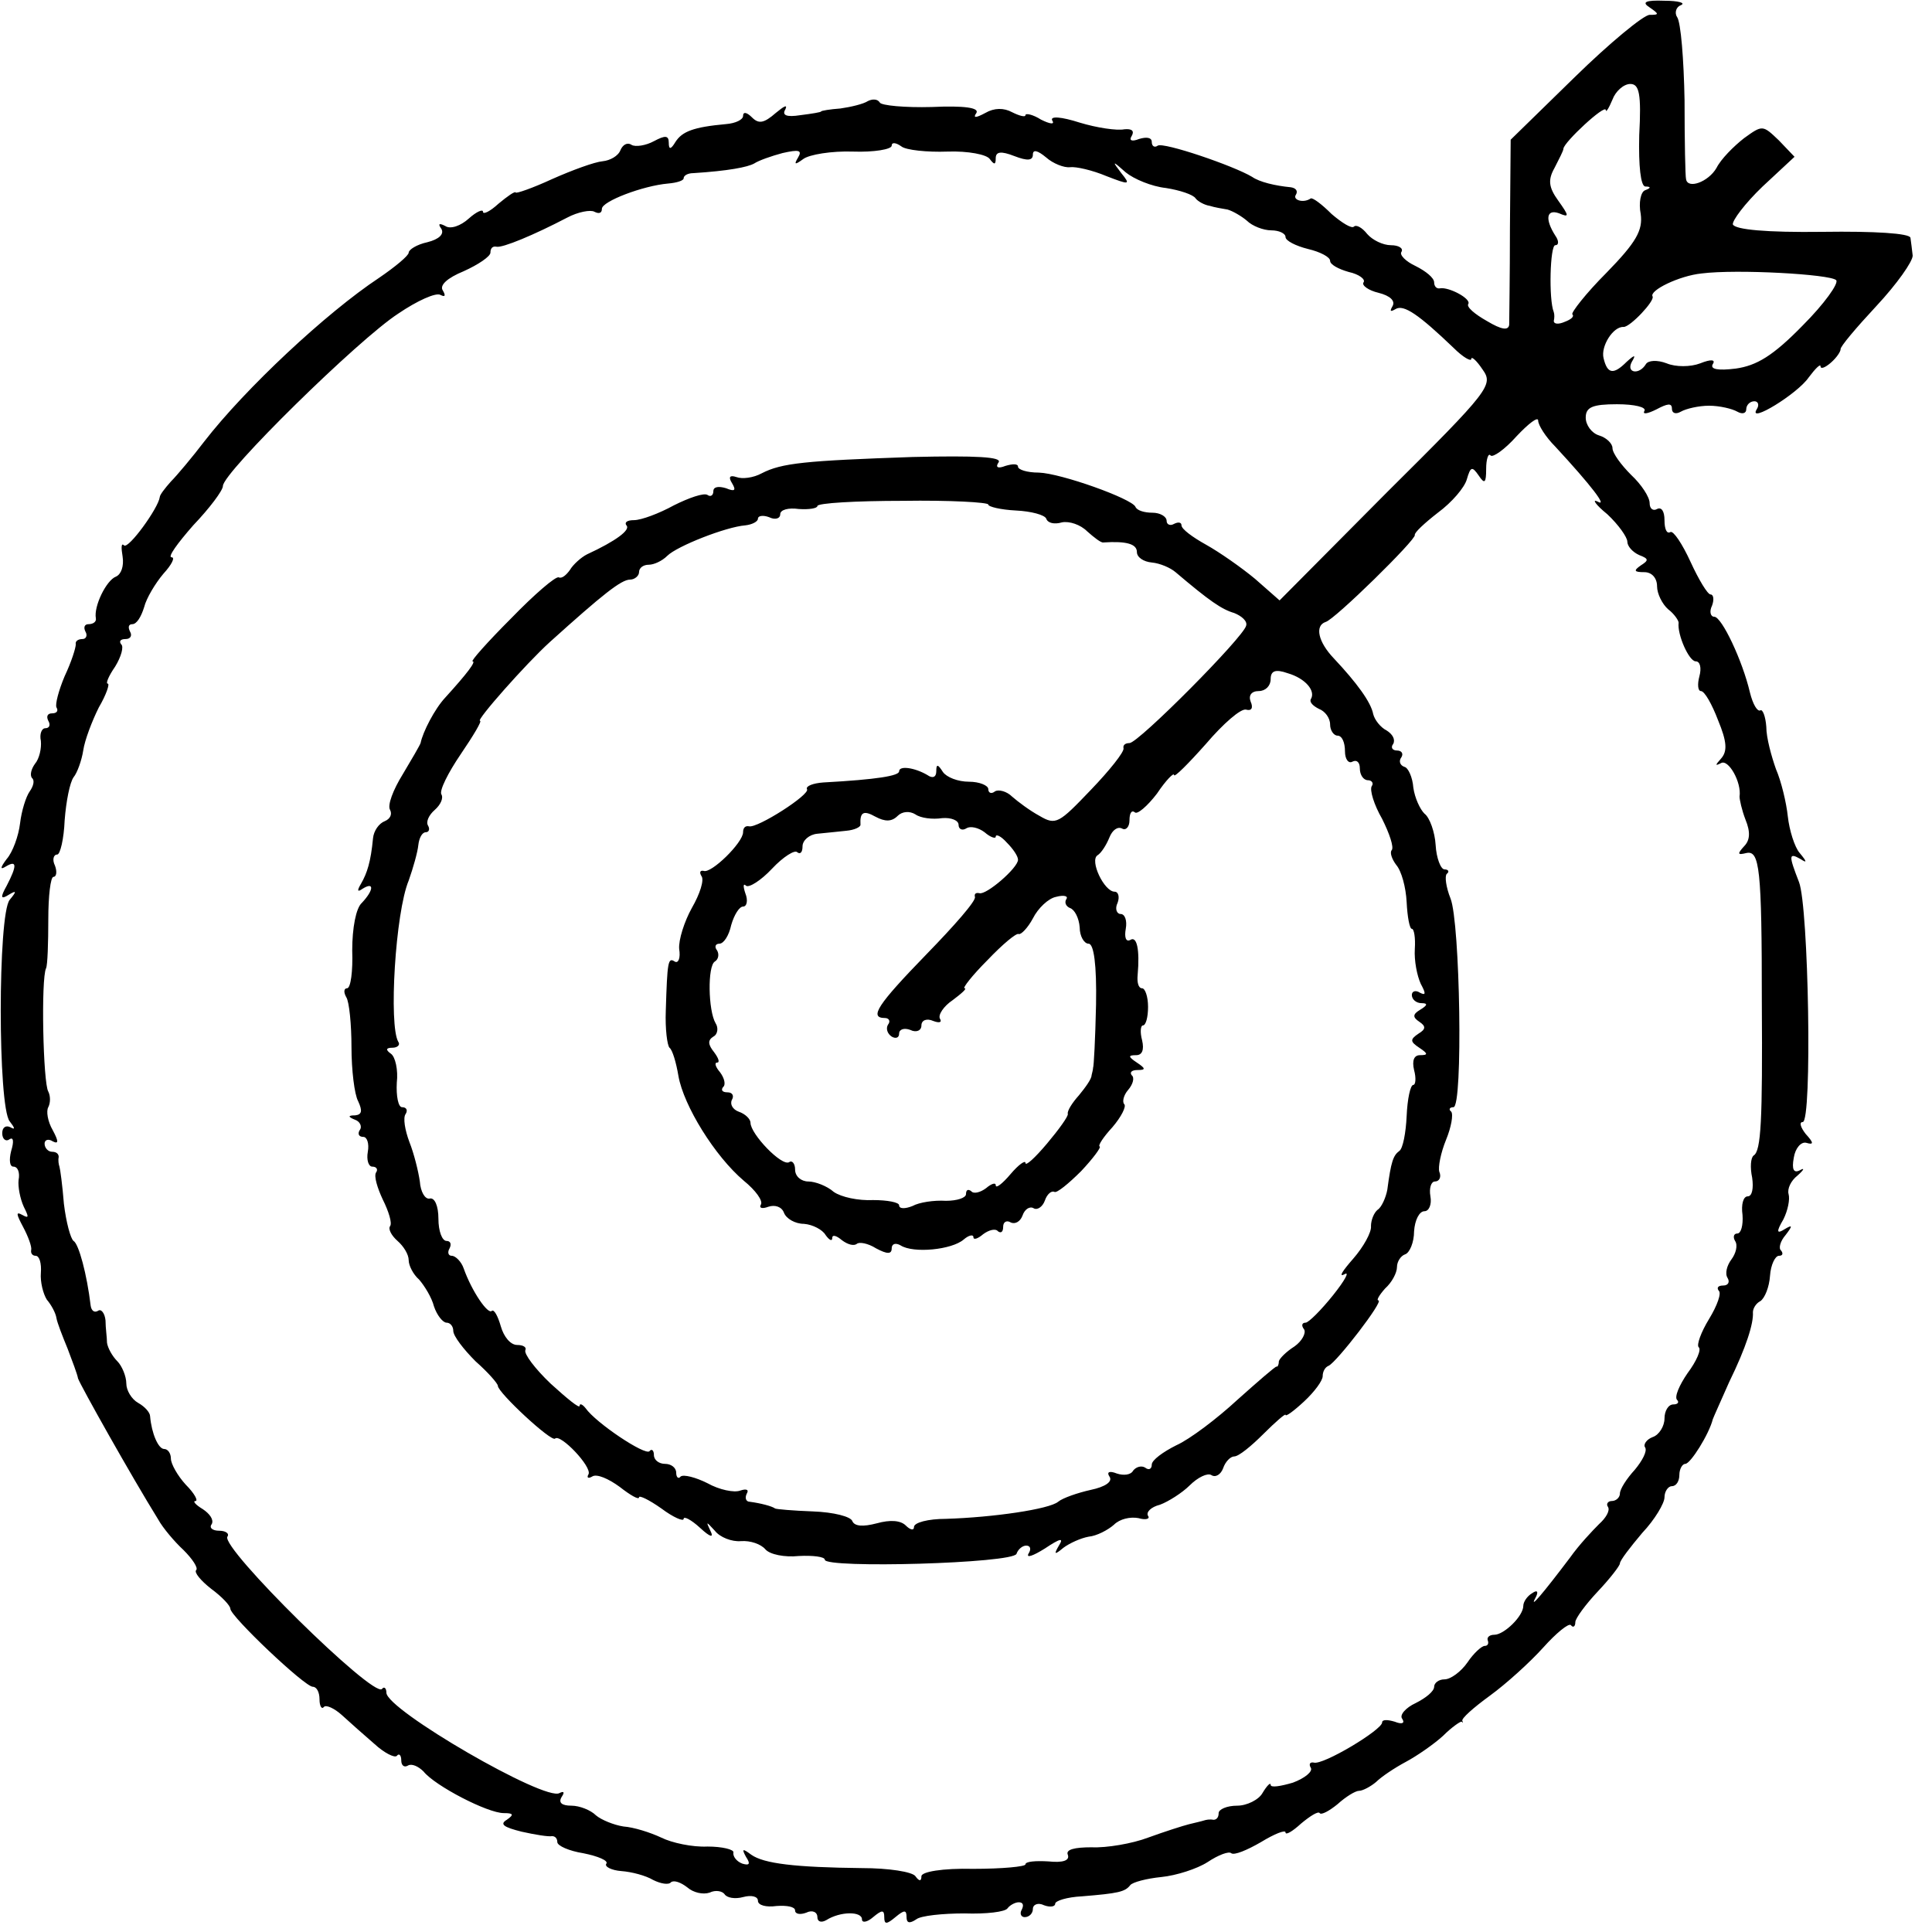
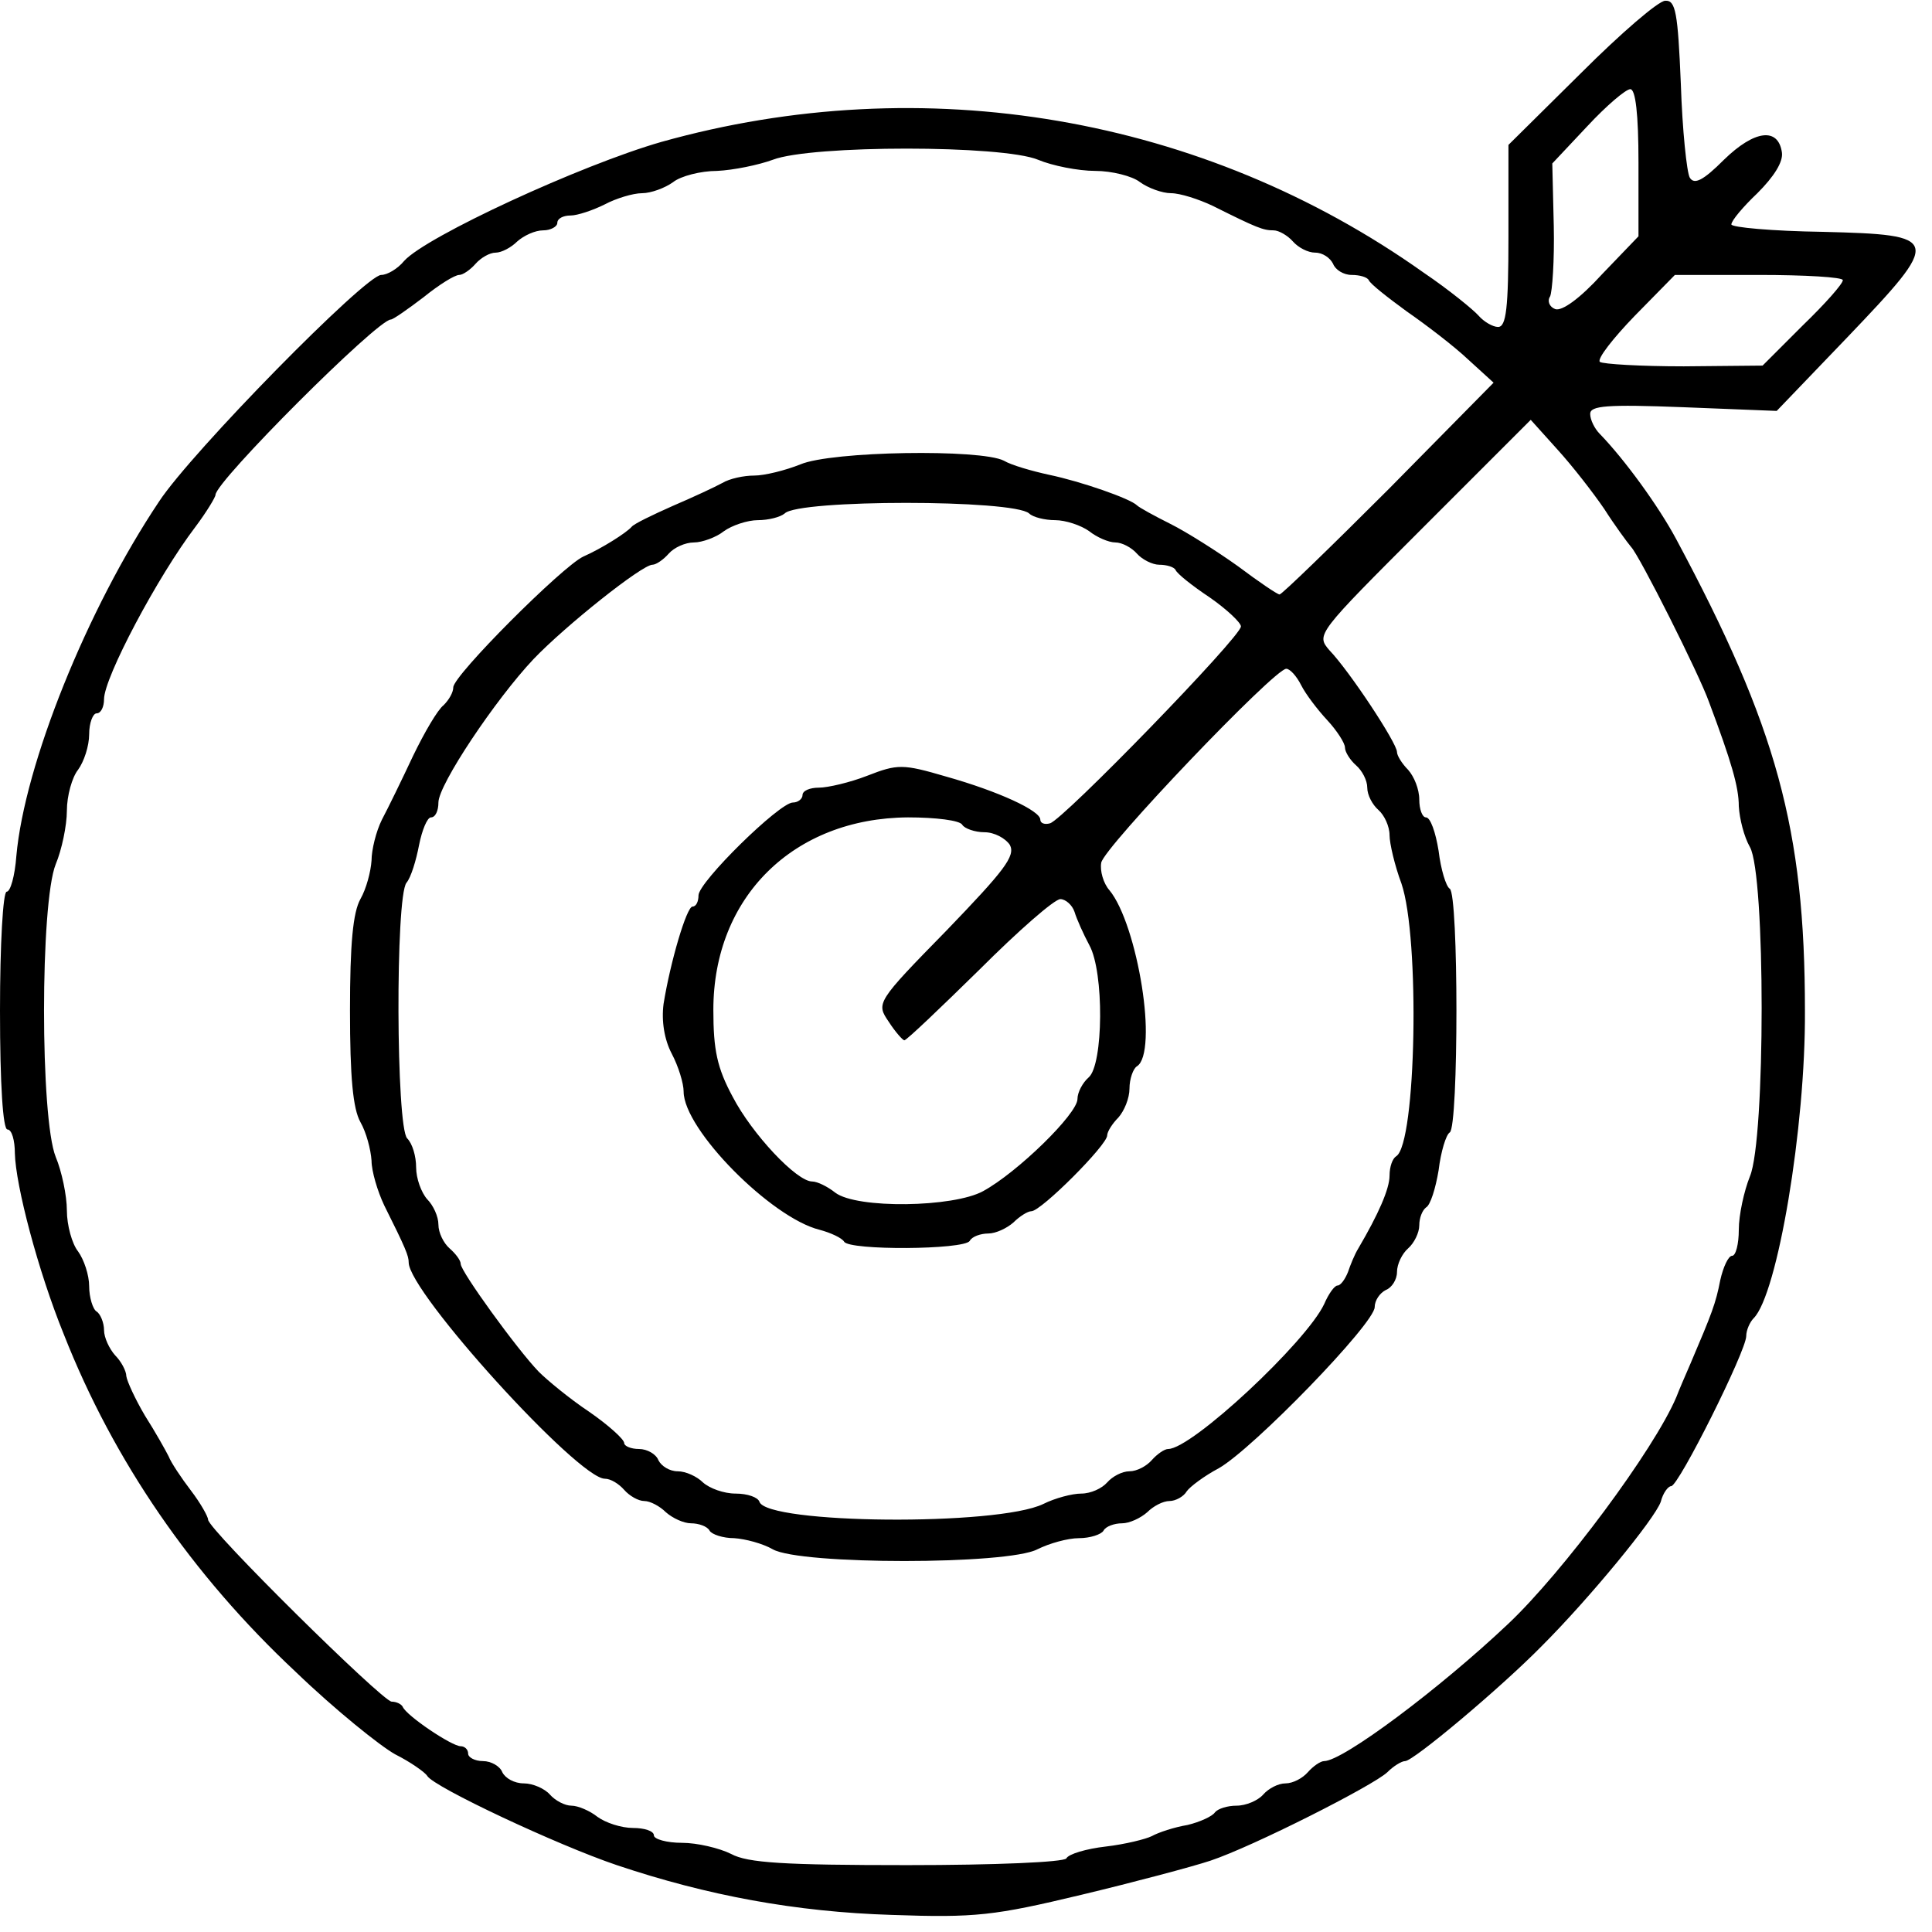
<svg xmlns="http://www.w3.org/2000/svg" version="1.0" width="260pt" height="260pt" viewBox="0 0 260 260" preserveAspectRatio="xMidYMid meet">
  <g transform="translate(0,260) scale(0.1,-0.1)" fill="#000000" stroke="none">
-     <path d="M2220 2590 c13 -9 13 -10 0 -10 -8 0 -54 -38 -101 -84 l-86 -84 -1 -119 c0 -65 -1 -123 -1 -130 -1 -8 -10 -7 -30 5 -16 9 -28 19 -25 23 4 7 -26 23 -38 21 -5 -1 -8 3 -8 8 0 6 -11 15 -25 22 -13 6 -22 15 -19 19 3 5 -4 9 -14 9 -11 0 -25 7 -32 15 -7 9 -15 13 -18 10 -3 -3 -16 5 -30 17 -13 13 -25 22 -28 21 -10 -7 -25 -2 -20 5 3 5 0 9 -7 10 -21 2 -42 7 -52 14 -25 15 -119 47 -127 42 -4 -3 -8 -1 -8 5 0 6 -7 7 -17 4 -10 -4 -14 -2 -10 4 4 7 0 10 -10 9 -10 -2 -37 2 -60 9 -25 8 -40 9 -37 3 4 -6 -3 -5 -15 1 -11 7 -21 9 -21 6 0 -3 -8 -1 -18 4 -11 6 -24 6 -36 -1 -13 -7 -17 -7 -12 0 4 7 -16 10 -60 8 -36 -1 -68 2 -70 6 -3 5 -10 5 -16 2 -6 -4 -23 -8 -37 -10 -14 -1 -26 -3 -26 -4 0 -1 -12 -3 -28 -5 -19 -3 -25 0 -20 8 3 7 -2 4 -13 -5 -16 -14 -23 -15 -32 -6 -7 7 -12 8 -12 2 0 -5 -10 -10 -23 -11 -44 -4 -59 -10 -68 -24 -6 -10 -9 -11 -9 -1 0 10 -5 10 -20 2 -11 -6 -25 -8 -30 -5 -6 4 -12 0 -15 -7 -3 -8 -14 -14 -24 -15 -11 -1 -41 -12 -68 -24 -26 -12 -49 -20 -49 -18 -1 2 -11 -5 -23 -15 -12 -11 -21 -15 -21 -11 0 4 -9 0 -19 -9 -11 -10 -25 -15 -32 -10 -8 4 -10 3 -5 -4 4 -7 -3 -14 -19 -18 -14 -3 -25 -10 -25 -14 0 -4 -18 -19 -40 -34 -71 -47 -180 -149 -235 -220 -16 -21 -37 -46 -45 -54 -8 -9 -15 -18 -15 -21 -2 -15 -42 -70 -48 -65 -4 4 -4 -3 -2 -15 2 -13 -2 -24 -9 -27 -13 -5 -30 -40 -27 -56 1 -5 -4 -8 -10 -8 -5 0 -7 -4 -4 -10 3 -5 1 -10 -4 -10 -6 0 -10 -3 -9 -7 0 -5 -6 -24 -15 -43 -8 -19 -13 -38 -11 -42 3 -5 0 -8 -6 -8 -6 0 -8 -4 -5 -10 3 -5 2 -10 -4 -10 -5 0 -8 -8 -6 -17 1 -10 -2 -24 -8 -31 -5 -7 -7 -15 -4 -19 4 -3 2 -11 -3 -18 -5 -7 -11 -26 -13 -43 -2 -17 -10 -39 -18 -48 -9 -12 -9 -15 -1 -10 15 9 15 1 1 -26 -9 -16 -8 -19 3 -12 10 6 11 5 1 -7 -16 -20 -16 -278 0 -298 7 -9 8 -12 1 -8 -6 3 -11 0 -11 -8 0 -8 5 -12 10 -8 5 3 6 -3 2 -16 -3 -12 -2 -21 3 -21 6 0 9 -8 7 -18 -1 -9 2 -25 7 -36 7 -14 7 -16 -2 -11 -9 5 -8 1 1 -16 7 -13 12 -27 11 -31 -1 -5 2 -8 6 -8 5 0 8 -10 7 -23 -1 -12 3 -28 8 -36 6 -7 12 -18 13 -25 1 -6 8 -24 15 -41 6 -16 13 -34 14 -40 3 -9 72 -132 108 -190 6 -11 22 -30 34 -41 12 -12 20 -24 17 -27 -3 -3 6 -14 20 -25 15 -11 26 -23 26 -27 0 -10 100 -105 111 -105 5 0 9 -7 9 -17 0 -9 3 -14 6 -10 3 3 14 -2 24 -11 11 -10 30 -27 44 -39 13 -12 27 -19 30 -16 3 4 6 1 6 -6 0 -7 4 -10 9 -7 5 3 14 -1 21 -8 15 -19 86 -56 108 -56 13 0 14 -2 4 -9 -10 -6 -4 -10 20 -16 18 -4 36 -7 41 -6 4 0 7 -3 7 -8 0 -5 16 -12 35 -15 20 -4 34 -10 31 -14 -3 -4 7 -9 20 -10 14 -1 33 -6 43 -12 10 -5 21 -7 24 -3 4 3 13 0 22 -7 8 -7 21 -10 30 -7 8 4 17 2 20 -2 3 -5 14 -7 25 -4 11 3 20 1 20 -5 0 -6 11 -9 25 -7 14 1 25 -1 25 -6 0 -5 7 -6 15 -3 8 4 15 1 15 -6 0 -6 5 -8 12 -4 19 12 48 12 48 1 0 -5 7 -4 15 3 12 10 15 10 15 0 0 -10 3 -10 15 0 12 10 15 10 15 0 0 -8 4 -9 13 -3 6 5 36 8 65 8 29 -1 55 2 58 7 3 4 10 8 15 8 6 0 7 -4 4 -10 -3 -5 -1 -10 4 -10 6 0 11 5 11 11 0 6 7 9 15 5 8 -3 15 -2 15 2 0 4 16 9 36 10 49 4 58 6 65 15 3 4 22 9 42 11 20 2 48 11 62 20 15 10 29 15 32 12 4 -3 21 4 40 15 18 11 33 17 33 13 0 -4 9 1 21 12 12 10 23 17 25 14 2 -3 13 3 24 12 11 10 24 18 29 18 5 0 16 6 23 12 7 7 25 19 40 27 15 8 38 24 50 35 12 12 24 20 25 19 2 -2 2 -1 1 1 -2 3 15 18 37 34 22 16 54 45 72 65 17 19 34 33 37 30 3 -4 6 -2 6 4 0 5 14 24 30 41 17 18 30 35 30 38 0 4 14 22 30 41 17 18 30 40 30 48 0 8 5 15 10 15 6 0 10 7 10 15 0 8 4 15 8 15 7 0 32 40 37 60 1 3 11 25 22 50 23 47 33 79 32 94 0 5 4 12 10 15 6 4 12 19 13 34 1 15 7 27 12 27 5 0 6 3 3 7 -4 3 -1 13 6 21 10 13 9 14 -1 8 -11 -7 -12 -4 -2 13 6 12 9 27 7 34 -2 7 3 18 12 25 9 8 10 11 3 7 -8 -4 -11 1 -8 17 2 13 10 22 17 20 10 -3 10 0 -1 12 -7 9 -9 16 -4 16 13 0 8 290 -5 323 -14 36 -14 40 2 31 9 -6 9 -4 -1 8 -7 8 -14 31 -16 49 -2 19 -9 48 -16 64 -6 17 -13 42 -13 57 -1 14 -5 24 -8 22 -4 -2 -10 8 -14 24 -10 43 -38 102 -48 102 -5 0 -7 7 -3 15 3 8 2 15 -2 15 -4 0 -16 20 -27 44 -11 24 -23 42 -27 40 -5 -3 -8 4 -8 16 0 12 -4 18 -10 15 -5 -3 -10 0 -10 8 0 8 -11 25 -25 38 -13 13 -25 29 -25 36 0 6 -8 14 -18 17 -10 3 -18 14 -18 24 0 14 9 18 42 18 24 0 40 -4 37 -9 -3 -5 4 -4 16 2 15 8 21 9 21 1 0 -6 5 -8 12 -4 7 4 24 8 38 8 14 0 31 -4 38 -8 7 -4 12 -2 12 3 0 6 5 11 11 11 5 0 7 -5 3 -11 -12 -20 55 21 70 43 9 12 16 19 16 15 0 -4 6 -2 14 5 8 7 13 15 13 18 -1 3 21 29 48 58 28 30 49 60 49 68 -1 8 -2 18 -3 24 -1 6 -48 9 -118 8 -76 -1 -118 3 -121 10 -1 5 16 28 40 51 l43 40 -21 22 c-22 21 -22 21 -47 3 -14 -11 -31 -28 -37 -40 -11 -19 -39 -29 -41 -15 -1 3 -2 51 -2 106 -1 55 -5 105 -10 112 -4 6 -1 14 5 16 7 3 -3 6 -22 6 -26 1 -31 -2 -20 -9z m-14 -172 c-1 -42 2 -68 8 -69 8 0 8 -2 0 -5 -6 -2 -9 -17 -6 -32 3 -22 -6 -38 -46 -79 -28 -28 -48 -54 -46 -56 3 -3 -2 -7 -10 -10 -9 -4 -15 -3 -15 1 1 4 1 9 0 12 -7 17 -5 90 2 90 5 0 5 6 0 13 -14 22 -12 36 5 30 14 -6 14 -4 -1 17 -13 18 -14 28 -5 44 6 12 12 23 12 26 1 9 56 60 57 52 0 -4 4 2 9 14 4 11 15 21 24 21 12 0 15 -13 12 -69z m-931 -22 c28 1 53 -4 57 -10 6 -8 8 -8 8 1 0 9 7 10 25 3 18 -7 25 -6 25 2 0 7 6 6 18 -4 9 -8 24 -14 32 -13 8 1 30 -4 49 -12 31 -12 33 -12 20 4 -13 17 -12 17 6 1 11 -9 35 -19 54 -21 19 -3 37 -9 40 -14 3 -4 12 -9 19 -10 6 -2 18 -4 24 -5 7 -2 19 -9 26 -15 7 -7 22 -13 33 -13 10 0 19 -4 19 -9 0 -5 14 -12 30 -16 17 -4 30 -11 30 -16 0 -5 11 -11 25 -15 14 -3 23 -10 20 -14 -3 -4 7 -11 20 -14 16 -4 23 -11 19 -18 -4 -7 -3 -8 4 -4 11 7 32 -8 78 -52 13 -13 24 -19 24 -15 0 4 7 -2 15 -14 15 -21 11 -27 -129 -166 l-144 -145 -33 29 c-18 15 -48 36 -66 46 -18 10 -33 21 -33 26 0 4 -4 5 -10 2 -5 -3 -10 -1 -10 4 0 6 -9 11 -19 11 -11 0 -21 3 -23 8 -5 11 -100 45 -130 46 -16 0 -28 4 -28 8 0 4 -7 4 -17 1 -10 -4 -14 -2 -9 5 4 7 -29 9 -116 7 -144 -5 -176 -8 -203 -22 -11 -6 -26 -8 -34 -5 -9 3 -11 0 -6 -8 6 -10 4 -12 -8 -7 -10 3 -17 2 -17 -4 0 -6 -4 -8 -8 -5 -5 3 -25 -4 -45 -14 -20 -11 -44 -20 -54 -20 -9 0 -13 -3 -10 -7 6 -6 -14 -21 -53 -39 -8 -4 -19 -14 -23 -21 -5 -7 -11 -12 -15 -10 -4 2 -33 -23 -64 -55 -32 -32 -55 -58 -52 -58 5 0 -7 -16 -37 -49 -14 -15 -30 -46 -33 -61 -1 -3 -12 -22 -24 -42 -13 -21 -21 -42 -17 -48 3 -6 0 -12 -7 -15 -8 -3 -15 -13 -16 -23 -3 -32 -8 -47 -16 -61 -6 -10 -5 -12 2 -7 16 10 15 -2 -1 -19 -8 -7 -13 -34 -13 -64 1 -28 -2 -51 -7 -51 -4 0 -5 -5 -1 -12 4 -6 7 -37 7 -67 0 -31 4 -64 9 -73 6 -13 5 -18 -4 -19 -10 0 -10 -2 0 -6 6 -2 10 -9 6 -14 -3 -5 -1 -9 5 -9 5 0 8 -9 6 -20 -2 -11 1 -20 6 -20 6 0 8 -4 5 -8 -3 -5 2 -21 9 -36 8 -16 13 -32 10 -36 -3 -4 2 -13 10 -20 8 -7 15 -18 15 -26 0 -7 6 -19 14 -26 7 -8 17 -24 20 -36 4 -12 12 -22 17 -22 5 0 9 -5 9 -11 0 -7 14 -25 30 -41 17 -15 30 -30 30 -33 0 -9 72 -76 77 -71 7 7 50 -38 45 -48 -3 -5 0 -6 5 -3 6 4 22 -3 37 -14 14 -11 26 -18 26 -14 0 3 13 -3 30 -15 16 -12 30 -18 30 -14 0 4 10 -1 22 -12 14 -13 19 -14 14 -4 -6 13 -6 13 6 0 7 -9 23 -15 35 -14 13 1 27 -4 33 -11 6 -7 26 -11 45 -9 19 1 35 -1 35 -5 0 -12 254 -5 258 8 2 6 8 11 13 11 6 0 7 -5 3 -11 -3 -6 6 -3 22 7 21 14 26 15 19 4 -7 -12 -6 -13 6 -3 8 6 23 13 34 15 11 1 26 9 34 16 8 8 22 11 33 9 10 -3 16 -1 13 3 -3 5 4 12 16 15 11 4 30 16 40 26 11 11 24 17 29 14 6 -4 13 1 16 9 3 9 10 16 15 16 6 0 23 14 39 30 17 17 30 28 30 26 0 -3 11 5 25 18 14 13 25 28 25 34 0 6 3 12 8 14 11 5 75 88 67 88 -3 0 1 7 9 16 9 8 16 21 16 29 0 7 5 15 11 17 6 2 12 16 12 31 1 15 7 27 14 27 6 0 10 9 8 20 -2 11 1 20 6 20 6 0 9 6 6 13 -2 6 2 26 9 43 7 17 10 34 7 38 -4 3 -2 6 3 6 13 0 9 249 -4 281 -6 15 -8 30 -5 33 4 3 2 6 -3 6 -5 0 -11 15 -12 33 -1 17 -8 37 -15 42 -6 6 -13 21 -15 35 -1 14 -7 27 -12 28 -6 2 -8 8 -4 13 3 5 0 9 -6 9 -6 0 -9 4 -5 9 3 6 -1 13 -9 18 -8 4 -16 14 -18 22 -3 16 -22 42 -53 75 -21 22 -26 44 -11 49 12 3 122 111 120 117 -1 3 13 16 31 30 19 14 36 34 39 45 5 17 7 18 16 5 8 -12 10 -10 10 9 0 13 3 22 6 18 3 -3 19 8 35 26 16 17 29 27 29 21 0 -6 10 -22 23 -35 49 -53 71 -82 57 -74 -8 4 -3 -4 13 -17 15 -14 27 -31 27 -37 0 -6 7 -14 16 -18 13 -5 13 -7 2 -14 -10 -7 -9 -9 5 -9 10 0 17 -8 17 -19 0 -10 7 -24 15 -31 8 -6 14 -15 14 -18 -2 -16 14 -52 23 -52 6 0 8 -9 5 -20 -3 -11 -2 -20 2 -20 5 0 15 -18 23 -39 12 -29 13 -42 4 -52 -8 -9 -8 -10 0 -6 10 6 28 -26 25 -45 0 -4 3 -18 8 -31 7 -17 6 -28 -2 -36 -9 -10 -9 -12 3 -9 18 4 21 -20 21 -202 1 -158 -1 -199 -11 -205 -4 -3 -5 -16 -2 -30 2 -14 0 -25 -6 -25 -6 0 -9 -11 -7 -25 1 -14 -2 -25 -7 -25 -5 0 -6 -5 -3 -10 4 -6 1 -17 -5 -25 -6 -8 -9 -19 -5 -25 3 -5 1 -10 -6 -10 -7 0 -9 -3 -6 -7 4 -3 -2 -20 -13 -38 -11 -18 -17 -35 -14 -38 4 -3 -3 -19 -15 -35 -11 -16 -18 -32 -14 -36 3 -3 1 -6 -5 -6 -7 0 -12 -9 -12 -19 0 -10 -7 -22 -16 -25 -8 -3 -13 -10 -10 -14 3 -5 -4 -18 -14 -30 -11 -12 -20 -26 -20 -32 0 -5 -5 -10 -11 -10 -5 0 -8 -4 -5 -8 3 -5 -3 -15 -12 -23 -9 -9 -27 -28 -39 -45 -37 -49 -55 -70 -47 -55 5 9 3 12 -4 7 -7 -4 -12 -12 -12 -17 0 -14 -26 -39 -39 -39 -6 0 -10 -3 -9 -7 2 -5 0 -8 -4 -8 -4 0 -15 -10 -23 -22 -9 -13 -23 -23 -31 -23 -8 0 -14 -5 -14 -10 0 -6 -11 -15 -25 -22 -13 -6 -22 -16 -18 -21 4 -6 0 -8 -10 -4 -10 3 -17 3 -17 -1 0 -10 -80 -58 -92 -54 -5 1 -7 -2 -4 -7 3 -5 -8 -14 -24 -20 -17 -5 -30 -7 -30 -3 0 4 -5 -1 -11 -11 -5 -9 -21 -17 -34 -17 -14 0 -25 -5 -25 -10 0 -6 -3 -9 -7 -9 -5 1 -10 0 -13 -1 -3 -1 -12 -3 -20 -5 -8 -2 -33 -10 -55 -18 -21 -8 -56 -14 -76 -13 -23 0 -35 -3 -32 -10 3 -8 -7 -11 -26 -9 -17 1 -31 0 -31 -4 0 -3 -31 -6 -70 -6 -42 1 -70 -4 -70 -10 0 -7 -3 -7 -8 0 -4 6 -36 11 -72 11 -90 1 -132 6 -149 18 -12 9 -13 8 -7 -3 6 -9 5 -12 -5 -9 -8 3 -13 10 -12 15 1 4 -15 8 -35 8 -20 -1 -48 5 -62 12 -15 7 -37 14 -51 15 -13 2 -30 9 -37 15 -7 7 -22 13 -33 13 -13 0 -18 4 -13 12 4 6 3 8 -3 5 -19 -12 -233 112 -233 135 0 6 -3 9 -6 5 -12 -12 -217 190 -208 205 3 4 -2 8 -11 8 -9 0 -14 4 -10 9 3 6 -3 14 -12 20 -10 6 -14 11 -10 11 4 0 -1 10 -13 22 -11 12 -20 28 -20 35 0 7 -4 13 -9 13 -8 0 -17 21 -19 44 0 5 -7 13 -16 18 -9 5 -16 17 -16 26 0 10 -6 24 -12 30 -7 7 -13 18 -14 25 0 7 -2 20 -2 30 -1 10 -6 16 -10 13 -5 -3 -9 0 -10 7 -5 42 -16 83 -23 87 -4 3 -10 25 -13 50 -2 25 -5 47 -6 50 -1 3 -2 8 -1 13 0 4 -3 7 -9 7 -5 0 -10 5 -10 11 0 5 5 7 11 3 8 -4 8 0 0 15 -7 12 -9 26 -6 31 3 6 3 15 0 21 -7 11 -10 152 -3 166 2 4 3 34 3 66 0 31 3 57 7 57 4 0 5 7 2 15 -4 8 -2 15 3 15 4 0 9 21 10 46 2 26 7 51 12 58 5 6 11 23 13 36 2 14 12 40 21 58 10 17 15 32 12 32 -3 0 1 10 10 23 8 13 12 27 8 30 -3 4 -1 7 6 7 7 0 9 5 6 10 -3 6 -2 10 3 10 6 0 12 10 16 23 3 12 15 32 26 45 11 12 16 22 11 22 -6 0 8 19 29 43 22 23 40 47 40 53 0 18 182 197 236 232 25 17 51 29 57 25 6 -3 7 -1 3 6 -5 7 6 17 28 26 20 9 36 20 36 25 0 6 3 9 8 8 8 -2 51 16 95 39 15 8 32 11 37 8 6 -3 10 -2 10 4 0 10 55 31 89 34 12 1 21 4 21 7 0 4 6 7 13 7 47 3 73 8 82 13 6 4 23 10 38 14 22 5 27 4 21 -6 -6 -10 -4 -10 7 -2 8 6 38 11 67 10 28 -1 52 3 52 8 0 5 6 4 13 -1 6 -5 35 -8 62 -7z m1196 -173 c4 -4 -16 -32 -45 -61 -40 -41 -62 -54 -90 -58 -24 -3 -35 -1 -31 6 4 6 -2 7 -17 1 -13 -5 -33 -5 -45 0 -13 5 -25 4 -28 -1 -9 -15 -27 -12 -19 3 6 10 4 10 -7 0 -18 -18 -26 -16 -31 5 -4 16 13 43 27 42 9 0 42 35 39 41 -5 8 36 28 66 31 47 6 173 -1 181 -9z m-1141 -302 c0 -3 17 -7 37 -8 21 -1 39 -6 41 -11 2 -6 11 -8 21 -5 10 2 25 -3 34 -12 9 -8 19 -16 22 -15 31 2 45 -2 45 -13 0 -7 9 -13 20 -14 11 -1 25 -7 32 -13 46 -39 62 -50 79 -55 10 -4 18 -11 16 -17 -3 -15 -145 -158 -157 -158 -6 0 -9 -3 -8 -7 1 -5 -19 -30 -44 -56 -43 -45 -47 -48 -69 -35 -13 7 -29 19 -37 26 -7 7 -18 10 -23 7 -5 -4 -9 -2 -9 3 0 5 -12 10 -26 10 -15 0 -30 6 -35 13 -7 11 -9 11 -9 1 0 -8 -5 -10 -12 -5 -17 10 -38 13 -38 5 0 -6 -29 -11 -102 -15 -14 -1 -24 -5 -22 -9 5 -7 -67 -53 -78 -50 -5 1 -8 -2 -8 -8 0 -14 -43 -56 -53 -52 -5 1 -6 -2 -3 -7 4 -5 -2 -24 -13 -43 -10 -18 -18 -43 -17 -55 2 -12 -1 -20 -6 -17 -9 6 -10 0 -12 -66 -1 -25 2 -47 5 -50 4 -3 9 -20 12 -38 7 -40 49 -108 88 -141 16 -13 26 -27 23 -32 -3 -5 2 -6 10 -3 9 3 18 0 21 -8 3 -8 15 -15 27 -15 12 -1 25 -8 29 -15 5 -7 9 -9 9 -4 0 5 6 3 13 -3 8 -6 16 -8 20 -5 3 3 15 1 26 -6 15 -8 21 -8 21 0 0 6 5 8 12 4 17 -11 69 -6 85 8 7 6 13 7 13 3 0 -4 6 -2 13 4 8 6 17 8 20 4 4 -3 7 -1 7 6 0 7 5 9 10 6 6 -3 13 1 16 9 3 9 10 13 15 10 5 -3 12 2 15 10 3 9 9 14 13 12 3 -2 19 11 36 28 16 17 27 32 25 33 -3 1 5 13 17 26 12 14 19 28 16 31 -3 3 -1 12 5 19 7 8 9 17 5 20 -3 4 0 7 8 7 11 0 11 2 -1 10 -12 8 -12 10 -1 10 8 0 11 7 8 20 -3 11 -2 20 1 20 4 0 7 11 7 25 0 14 -4 25 -8 25 -5 0 -7 8 -6 18 3 34 -1 53 -10 47 -6 -3 -8 4 -6 15 2 11 -1 20 -7 20 -5 0 -8 7 -4 15 3 8 1 15 -4 15 -14 0 -34 42 -23 49 5 3 12 14 16 24 4 10 11 15 17 12 5 -3 10 2 10 11 0 10 3 14 7 11 3 -4 17 8 30 25 12 18 23 29 23 25 0 -4 19 15 43 42 23 27 47 48 54 46 7 -2 10 2 6 11 -3 8 1 14 11 14 9 0 16 7 16 16 0 11 6 14 23 8 24 -7 38 -24 31 -35 -2 -4 3 -9 11 -13 8 -3 15 -12 15 -21 0 -8 5 -15 10 -15 6 0 10 -9 10 -21 0 -11 5 -17 10 -14 6 3 10 -1 10 -9 0 -9 5 -16 11 -16 5 0 8 -4 5 -8 -3 -5 3 -25 14 -44 10 -20 16 -38 13 -42 -3 -3 0 -12 6 -20 7 -8 13 -30 14 -50 1 -20 4 -36 7 -36 3 0 5 -12 4 -27 -1 -16 3 -36 8 -47 7 -13 7 -16 -1 -12 -6 4 -11 2 -11 -3 0 -6 6 -11 13 -11 9 0 8 -3 -2 -9 -10 -6 -10 -10 -1 -16 9 -6 9 -10 -1 -16 -12 -8 -11 -11 1 -19 12 -8 12 -10 1 -10 -8 0 -11 -7 -8 -20 3 -11 2 -20 -1 -20 -4 0 -8 -19 -9 -42 -1 -22 -5 -44 -10 -47 -8 -6 -11 -14 -16 -52 -2 -11 -8 -24 -13 -27 -5 -4 -9 -14 -9 -22 1 -8 -10 -28 -24 -44 -14 -16 -20 -25 -12 -21 8 5 1 -8 -15 -28 -16 -20 -33 -37 -37 -37 -5 0 -6 -4 -2 -9 3 -5 -3 -16 -13 -23 -11 -7 -20 -16 -21 -20 0 -5 -2 -8 -3 -7 -2 0 -25 -20 -53 -45 -27 -25 -64 -53 -82 -61 -18 -9 -33 -20 -33 -26 0 -6 -4 -8 -9 -4 -5 3 -12 1 -16 -4 -3 -6 -13 -7 -22 -4 -10 4 -14 2 -10 -4 5 -7 -6 -14 -25 -18 -18 -4 -38 -11 -44 -16 -12 -10 -87 -21 -151 -23 -24 0 -43 -5 -43 -11 0 -5 -5 -4 -11 2 -7 7 -21 8 -39 3 -19 -5 -30 -4 -33 3 -2 6 -25 12 -53 13 -27 1 -50 3 -51 4 -4 3 -19 7 -34 9 -5 0 -7 5 -4 11 3 5 0 7 -9 4 -8 -3 -28 1 -44 10 -16 8 -32 12 -36 9 -3 -4 -6 -1 -6 5 0 7 -7 12 -15 12 -8 0 -15 5 -15 12 0 6 -3 9 -6 5 -6 -6 -72 38 -86 58 -4 5 -8 7 -8 3 0 -4 -17 10 -39 30 -21 20 -36 40 -34 45 2 4 -3 7 -11 7 -9 0 -18 11 -22 25 -4 14 -9 23 -12 21 -5 -6 -27 26 -38 57 -3 9 -11 17 -16 17 -5 0 -6 5 -3 10 3 6 1 10 -4 10 -6 0 -11 13 -11 30 0 17 -5 29 -12 27 -6 -1 -12 9 -13 23 -2 14 -8 38 -14 53 -6 16 -9 33 -5 38 3 5 1 9 -5 9 -5 0 -8 15 -7 33 2 17 -2 35 -8 39 -7 5 -7 8 2 8 7 0 11 4 8 8 -13 22 -4 174 14 217 6 17 12 38 13 48 1 9 5 17 10 17 4 0 6 4 3 9 -3 5 1 14 9 21 8 7 12 16 9 21 -3 5 9 29 26 54 17 25 29 45 26 45 -6 0 62 77 94 106 71 64 96 84 108 84 6 0 12 5 12 10 0 6 6 10 13 10 7 0 18 5 25 12 13 13 79 39 105 41 9 1 17 5 17 9 0 4 7 5 15 2 8 -4 15 -2 15 4 0 6 11 9 25 7 14 -1 25 1 25 4 0 4 52 7 115 7 63 1 115 -2 115 -5z m-122 -419 c6 6 16 7 24 2 7 -5 23 -7 36 -5 12 1 22 -3 22 -9 0 -6 5 -8 10 -5 6 4 17 1 25 -5 8 -7 15 -9 15 -6 0 4 7 1 15 -8 8 -8 15 -18 15 -23 0 -11 -43 -48 -52 -45 -5 1 -7 -1 -6 -5 2 -5 -28 -39 -65 -77 -66 -68 -78 -86 -56 -86 5 0 8 -4 4 -9 -3 -5 -1 -12 5 -16 5 -3 10 -2 10 4 0 6 7 8 15 5 8 -4 15 -1 15 6 0 7 7 10 16 6 8 -3 12 -2 9 3 -3 5 5 17 17 25 12 9 20 16 16 16 -3 0 10 17 31 38 20 21 39 37 42 35 3 -1 12 8 19 21 7 14 21 27 31 29 11 3 17 1 14 -3 -3 -5 0 -10 5 -12 6 -2 12 -13 13 -26 0 -12 6 -22 12 -22 7 0 11 -28 10 -82 -1 -46 -3 -84 -4 -85 0 -2 -1 -6 -2 -10 0 -5 -8 -16 -17 -27 -9 -10 -16 -21 -15 -25 1 -3 -12 -21 -28 -40 -16 -19 -29 -31 -29 -26 0 4 -9 -2 -20 -15 -11 -13 -20 -20 -20 -15 0 4 -6 2 -13 -4 -8 -6 -17 -8 -20 -4 -4 3 -7 2 -7 -4 0 -5 -12 -9 -27 -9 -16 1 -36 -2 -45 -7 -10 -4 -18 -4 -18 1 0 4 -16 7 -35 7 -20 -1 -43 4 -53 11 -9 8 -25 14 -34 14 -10 0 -18 7 -18 16 0 8 -4 13 -8 10 -10 -6 -52 38 -52 53 0 5 -7 12 -16 15 -8 3 -12 10 -9 16 3 5 1 10 -6 10 -7 0 -9 3 -6 7 4 3 2 12 -4 20 -6 7 -8 13 -4 13 4 0 2 6 -4 14 -8 10 -9 16 -1 21 6 3 7 12 3 18 -10 17 -11 77 -1 83 5 3 6 10 3 15 -4 5 -2 9 3 9 6 0 13 11 16 25 4 14 11 25 16 25 5 0 7 8 3 18 -3 9 -3 14 1 10 4 -3 20 7 35 23 15 16 31 26 34 22 4 -3 7 0 7 8 0 8 9 16 20 17 11 1 29 3 39 4 11 1 19 5 19 8 -1 17 4 20 20 11 13 -7 22 -7 30 1z" />
+     <path d="M2128 2502 l-98 -97 0 -123 c0 -97 -3 -122 -14 -122 -7 0 -19 7 -26 15 -7 8 -40 35 -74 58 -297 211 -673 275 -1026 176 -108 -31 -316 -127 -346 -160 -9 -11 -23 -19 -31 -19 -21 0 -255 -238 -299 -305 -97 -145 -181 -354 -192 -477 -2 -27 -8 -48 -13 -48 -5 0 -9 -71 -9 -160 0 -100 4 -160 10 -160 6 0 10 -15 10 -32 1 -43 31 -158 66 -244 67 -170 172 -323 312 -454 53 -51 114 -100 134 -111 20 -10 40 -24 43 -29 9 -15 175 -93 255 -120 122 -41 241 -63 370 -67 113 -4 138 -1 255 27 71 17 150 38 174 46 57 19 219 101 238 119 8 8 19 15 24 15 11 0 128 98 184 155 64 64 152 171 160 194 3 12 10 21 14 21 10 0 101 182 101 202 0 8 5 19 10 24 32 32 70 257 69 414 0 244 -38 382 -173 634 -24 45 -70 108 -103 142 -7 7 -13 19 -13 27 0 11 22 13 125 9 l126 -5 95 99 c128 134 127 138 -33 142 -68 1 -123 6 -123 10 0 5 16 24 35 42 22 22 35 42 33 55 -5 34 -37 30 -78 -10 -28 -28 -40 -34 -46 -24 -4 7 -10 64 -12 126 -4 96 -7 113 -21 112 -9 0 -60 -44 -113 -97z m77 -121 l0 -99 -49 -51 c-30 -33 -54 -50 -63 -47 -8 3 -11 11 -7 17 3 6 6 49 5 95 l-2 84 47 50 c26 28 52 50 58 50 7 0 11 -33 11 -99z m-808 4 c19 -8 54 -15 77 -15 22 0 50 -7 60 -15 11 -8 30 -15 42 -15 12 0 37 -8 56 -17 60 -30 68 -33 82 -33 7 0 19 -7 26 -15 7 -8 20 -15 30 -15 10 0 20 -7 24 -15 3 -8 14 -15 25 -15 11 0 21 -3 23 -7 2 -5 25 -23 51 -42 26 -18 64 -47 83 -65 l34 -31 -141 -143 c-78 -78 -144 -142 -147 -142 -3 0 -28 17 -56 38 -28 20 -69 46 -91 57 -22 11 -42 22 -45 25 -9 9 -75 32 -118 41 -23 5 -51 13 -61 19 -31 16 -232 13 -274 -5 -20 -8 -48 -15 -62 -15 -14 0 -33 -4 -43 -10 -9 -5 -39 -19 -67 -31 -27 -12 -52 -24 -55 -28 -7 -8 -40 -29 -65 -40 -28 -13 -175 -160 -175 -176 0 -7 -6 -17 -13 -24 -8 -6 -26 -37 -41 -68 -15 -32 -34 -71 -42 -86 -8 -16 -14 -41 -14 -55 -1 -15 -7 -38 -15 -52 -10 -18 -14 -60 -14 -150 0 -90 4 -132 14 -150 8 -14 14 -37 15 -52 0 -14 8 -41 17 -60 29 -58 33 -68 33 -77 0 -40 228 -291 264 -291 8 0 19 -7 26 -15 7 -8 19 -15 27 -15 8 0 21 -7 29 -15 9 -8 24 -15 34 -15 10 0 22 -4 25 -10 3 -5 18 -10 33 -10 15 -1 38 -7 52 -15 37 -21 316 -21 356 0 16 8 41 15 56 15 15 0 30 5 33 10 3 6 15 10 25 10 10 0 25 7 34 15 8 8 21 15 30 15 8 0 19 6 23 13 4 6 24 21 43 31 46 26 210 195 210 217 0 9 7 19 15 23 8 3 15 14 15 24 0 11 7 25 15 32 8 7 15 21 15 31 0 10 4 20 9 24 6 3 13 26 17 50 3 25 10 48 15 51 12 7 12 321 0 328 -5 3 -12 26 -15 51 -4 25 -11 45 -17 45 -5 0 -9 11 -9 24 0 14 -7 31 -15 40 -8 8 -15 19 -15 24 0 12 -64 109 -91 137 -18 21 -17 22 126 165 l145 145 36 -40 c20 -22 48 -58 63 -80 14 -22 31 -45 36 -51 11 -11 92 -172 105 -209 30 -80 40 -114 40 -140 1 -17 7 -41 15 -55 21 -37 21 -393 0 -443 -8 -20 -15 -52 -15 -72 0 -19 -4 -35 -9 -35 -5 0 -12 -15 -16 -33 -6 -31 -11 -44 -40 -112 -7 -16 -16 -37 -19 -45 -30 -71 -153 -236 -226 -305 -93 -88 -223 -185 -248 -185 -5 0 -15 -7 -22 -15 -7 -8 -20 -15 -30 -15 -10 0 -23 -7 -30 -15 -7 -8 -23 -15 -36 -15 -12 0 -25 -4 -29 -9 -3 -5 -20 -13 -37 -17 -18 -3 -39 -10 -48 -15 -8 -4 -36 -11 -62 -14 -26 -3 -50 -10 -53 -16 -4 -5 -95 -9 -214 -9 -166 0 -215 3 -237 15 -16 8 -46 15 -66 15 -21 0 -38 5 -38 10 0 6 -13 10 -28 10 -16 0 -37 7 -48 15 -10 8 -26 15 -35 15 -9 0 -22 7 -29 15 -7 8 -23 15 -35 15 -13 0 -25 7 -29 15 -3 8 -15 15 -26 15 -11 0 -20 5 -20 10 0 6 -5 10 -10 10 -12 0 -73 41 -78 53 -2 4 -9 7 -15 7 -13 1 -247 232 -247 245 0 4 -10 22 -23 39 -13 17 -27 38 -30 46 -4 8 -18 33 -32 55 -13 22 -24 46 -25 53 0 7 -7 20 -15 28 -8 9 -15 24 -15 34 0 10 -5 22 -10 25 -5 3 -10 19 -10 34 0 15 -7 36 -15 47 -8 10 -15 35 -15 55 0 20 -7 53 -15 72 -21 52 -21 342 0 394 8 19 15 52 15 72 0 20 7 45 15 55 8 11 15 32 15 48 0 15 5 28 10 28 6 0 10 9 10 19 0 29 72 165 123 232 15 20 27 40 27 43 0 18 218 236 236 236 3 0 23 14 44 30 21 17 42 30 48 30 5 0 15 7 22 15 7 8 19 15 27 15 8 0 21 7 29 15 9 8 24 15 35 15 10 0 19 5 19 10 0 6 8 10 18 10 9 0 30 7 46 15 15 8 38 15 50 15 12 0 31 7 42 15 10 8 37 15 59 15 22 1 56 8 75 15 52 20 309 20 357 0z m1083 -162 c0 -5 -24 -32 -54 -61 l-54 -54 -106 -1 c-58 0 -109 3 -113 6 -4 4 18 32 47 62 l54 55 113 0 c62 0 113 -3 113 -7z m-1095 -314 c5 -5 21 -9 35 -9 14 0 35 -7 46 -15 10 -8 26 -15 35 -15 9 0 22 -7 29 -15 7 -8 21 -15 30 -15 10 0 20 -3 22 -7 2 -5 22 -21 46 -37 23 -16 42 -34 42 -39 0 -14 -240 -261 -257 -265 -7 -2 -13 0 -13 5 0 12 -56 38 -127 58 -58 17 -65 17 -106 1 -23 -9 -53 -16 -65 -16 -12 0 -22 -4 -22 -10 0 -5 -6 -10 -13 -10 -18 0 -127 -107 -127 -125 0 -8 -3 -15 -8 -15 -8 0 -30 -75 -39 -131 -3 -23 1 -48 11 -67 9 -17 16 -40 16 -51 0 -51 118 -170 183 -186 15 -4 30 -11 33 -16 7 -12 161 -11 169 1 3 6 15 10 25 10 10 0 25 7 34 15 8 8 19 15 24 15 13 0 102 89 102 102 0 5 7 16 15 24 8 9 15 26 15 39 0 13 5 27 10 30 29 18 1 191 -37 237 -8 9 -13 26 -11 37 3 20 233 261 249 261 5 0 14 -10 20 -22 6 -12 22 -33 35 -47 13 -14 24 -31 24 -37 0 -6 7 -17 15 -24 8 -7 15 -20 15 -30 0 -10 7 -23 15 -30 8 -7 15 -22 15 -34 0 -11 7 -41 16 -65 25 -73 20 -350 -7 -367 -5 -3 -9 -14 -9 -26 0 -18 -15 -52 -42 -98 -5 -8 -11 -23 -14 -32 -4 -10 -10 -18 -14 -18 -4 0 -12 -11 -18 -25 -24 -51 -178 -195 -210 -195 -5 0 -15 -7 -22 -15 -7 -8 -20 -15 -30 -15 -10 0 -23 -7 -30 -15 -7 -8 -22 -15 -35 -15 -12 0 -35 -6 -51 -14 -62 -30 -372 -27 -382 3 -2 6 -16 11 -32 11 -16 0 -35 7 -44 15 -8 8 -23 15 -34 15 -11 0 -22 7 -26 15 -3 8 -15 15 -26 15 -11 0 -20 4 -20 8 0 5 -21 24 -47 42 -27 18 -57 43 -68 54 -29 30 -105 135 -105 145 0 5 -7 14 -15 21 -8 7 -15 21 -15 32 0 11 -7 26 -15 34 -8 9 -15 28 -15 43 0 15 -5 32 -12 39 -15 15 -16 325 -1 344 6 7 13 30 17 51 4 20 11 37 16 37 6 0 10 9 10 20 0 24 77 139 128 193 43 45 146 127 160 127 5 0 15 7 22 15 7 8 22 15 34 15 11 0 30 7 40 15 11 8 32 15 46 15 14 0 30 4 36 9 18 19 308 19 329 0z m-90 -419 c3 -5 17 -10 30 -10 13 0 28 -8 34 -17 8 -15 -8 -35 -85 -115 -95 -97 -95 -98 -78 -123 9 -14 19 -25 21 -25 3 0 48 43 101 95 52 52 101 95 109 95 7 0 16 -8 19 -17 3 -10 12 -30 20 -45 20 -36 19 -161 -1 -178 -8 -7 -15 -20 -15 -29 0 -20 -81 -99 -127 -124 -40 -22 -170 -24 -199 -2 -10 8 -24 15 -31 15 -21 0 -81 64 -107 114 -21 39 -26 63 -26 117 0 152 108 258 262 259 37 0 70 -4 73 -10z" />
  </g>
</svg>
